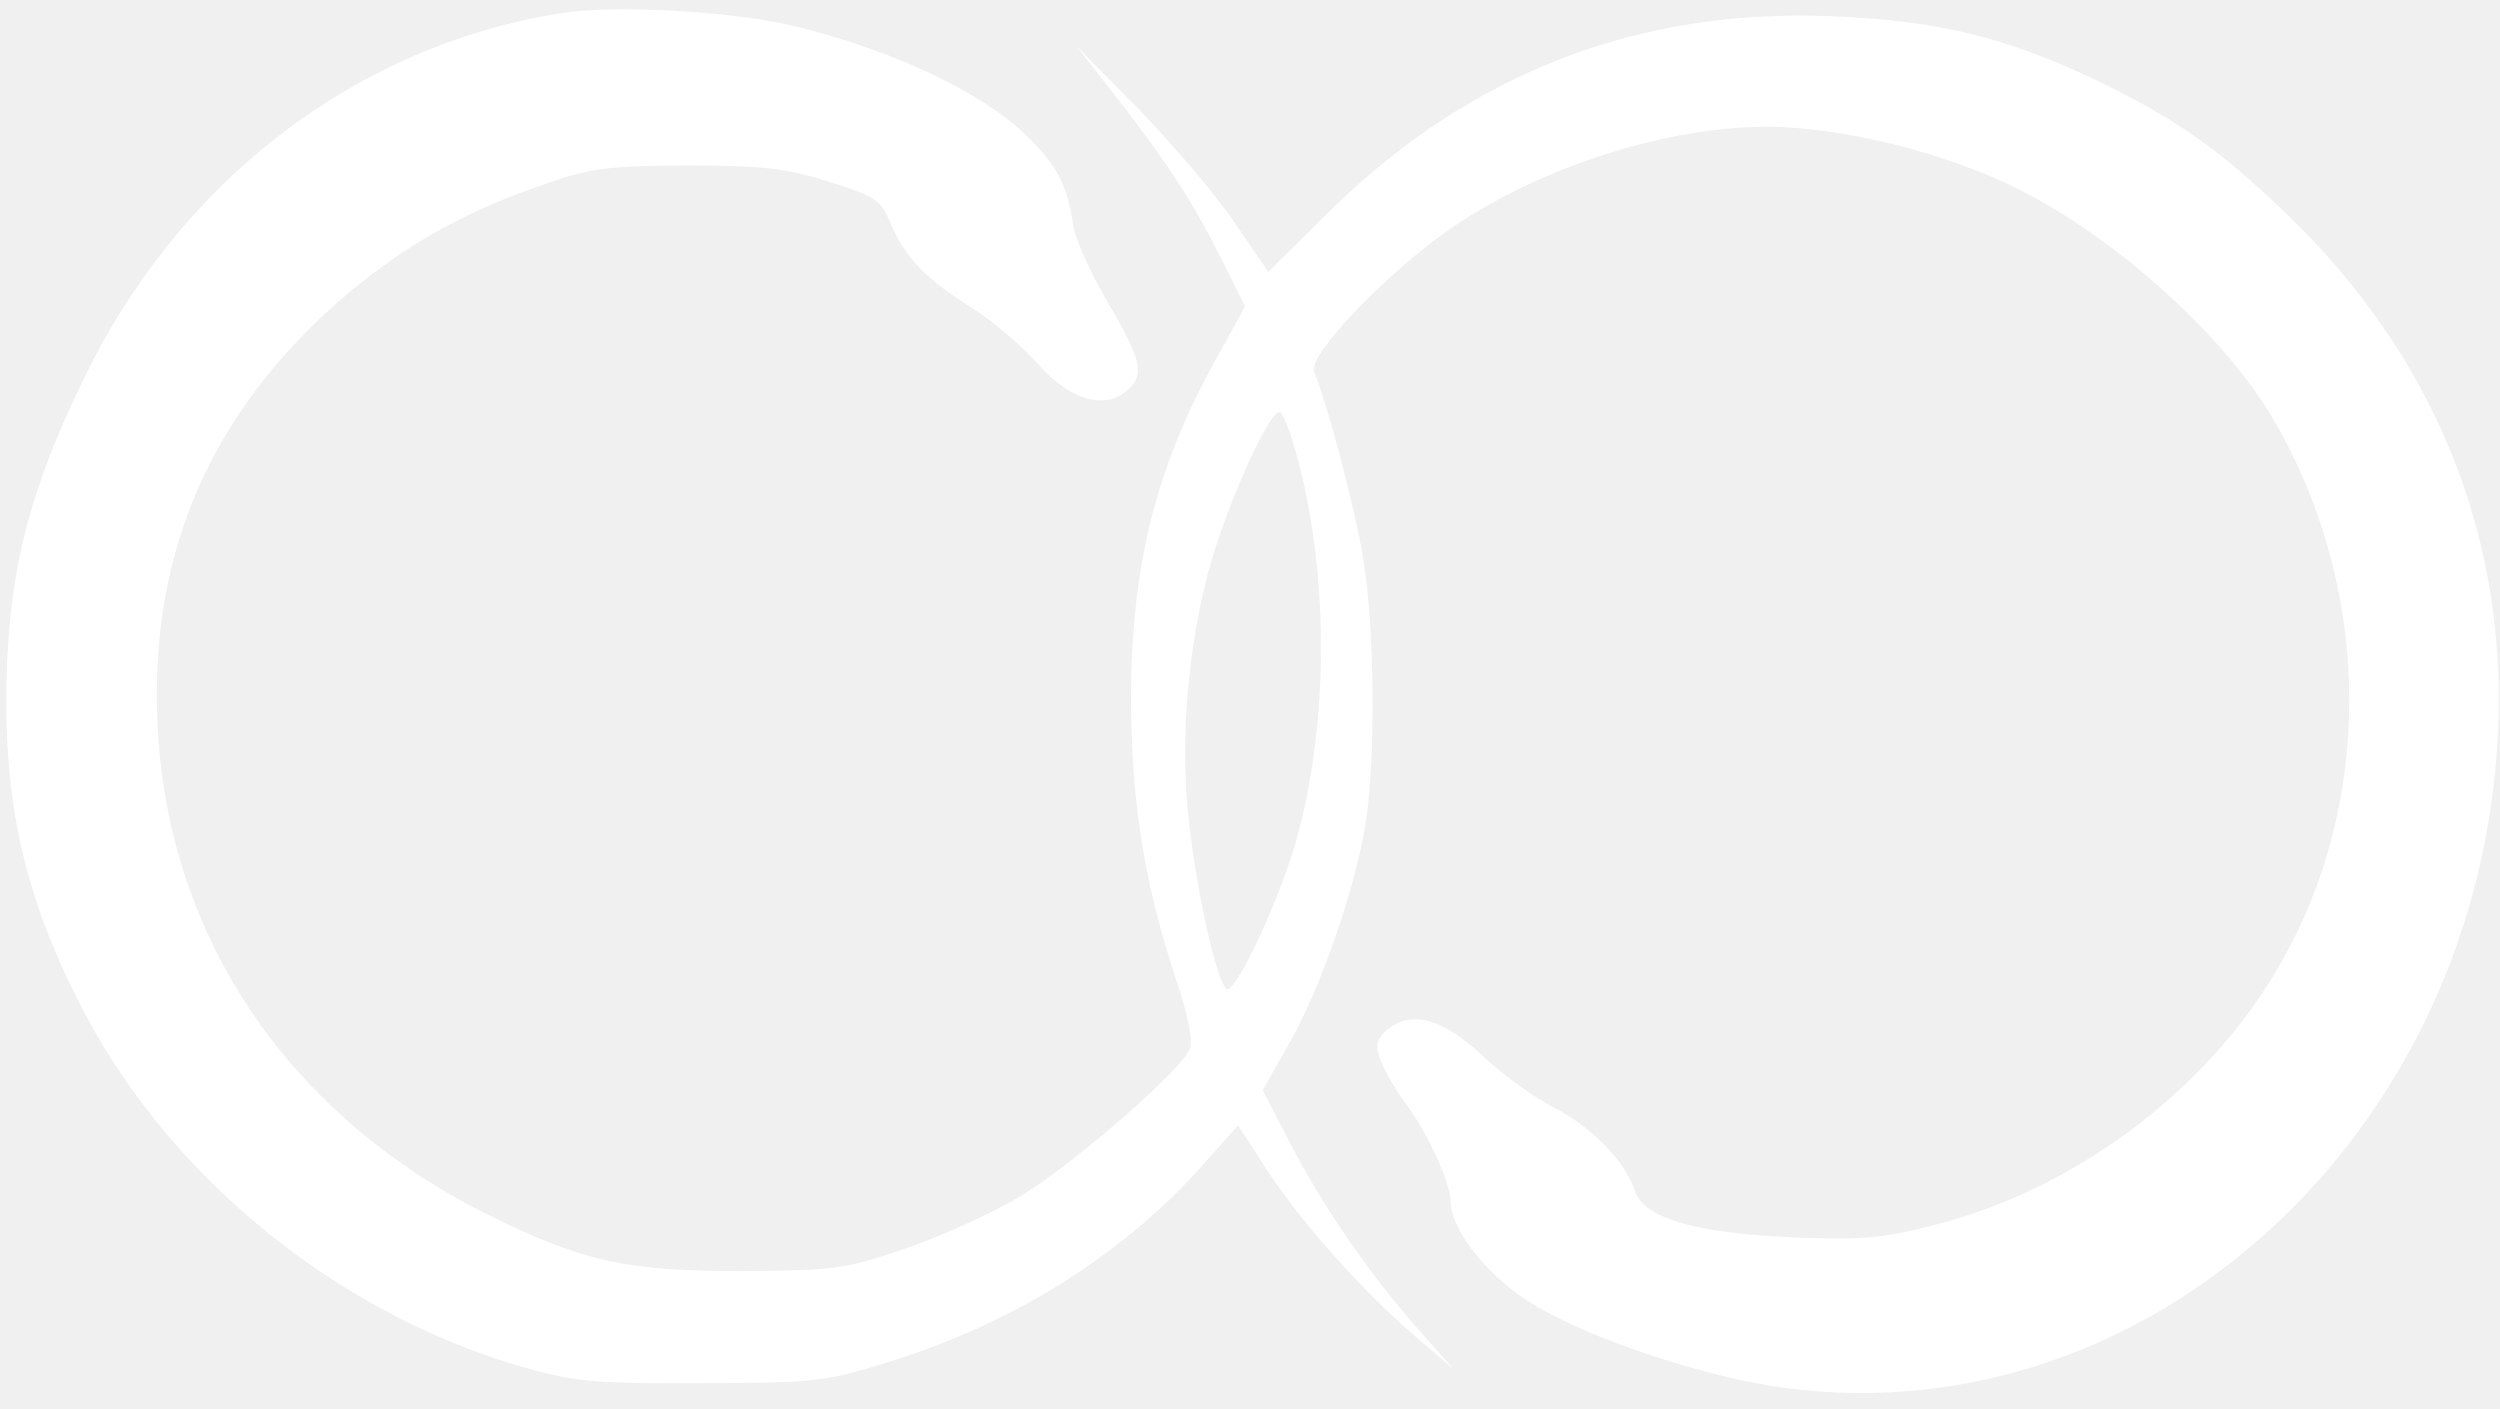
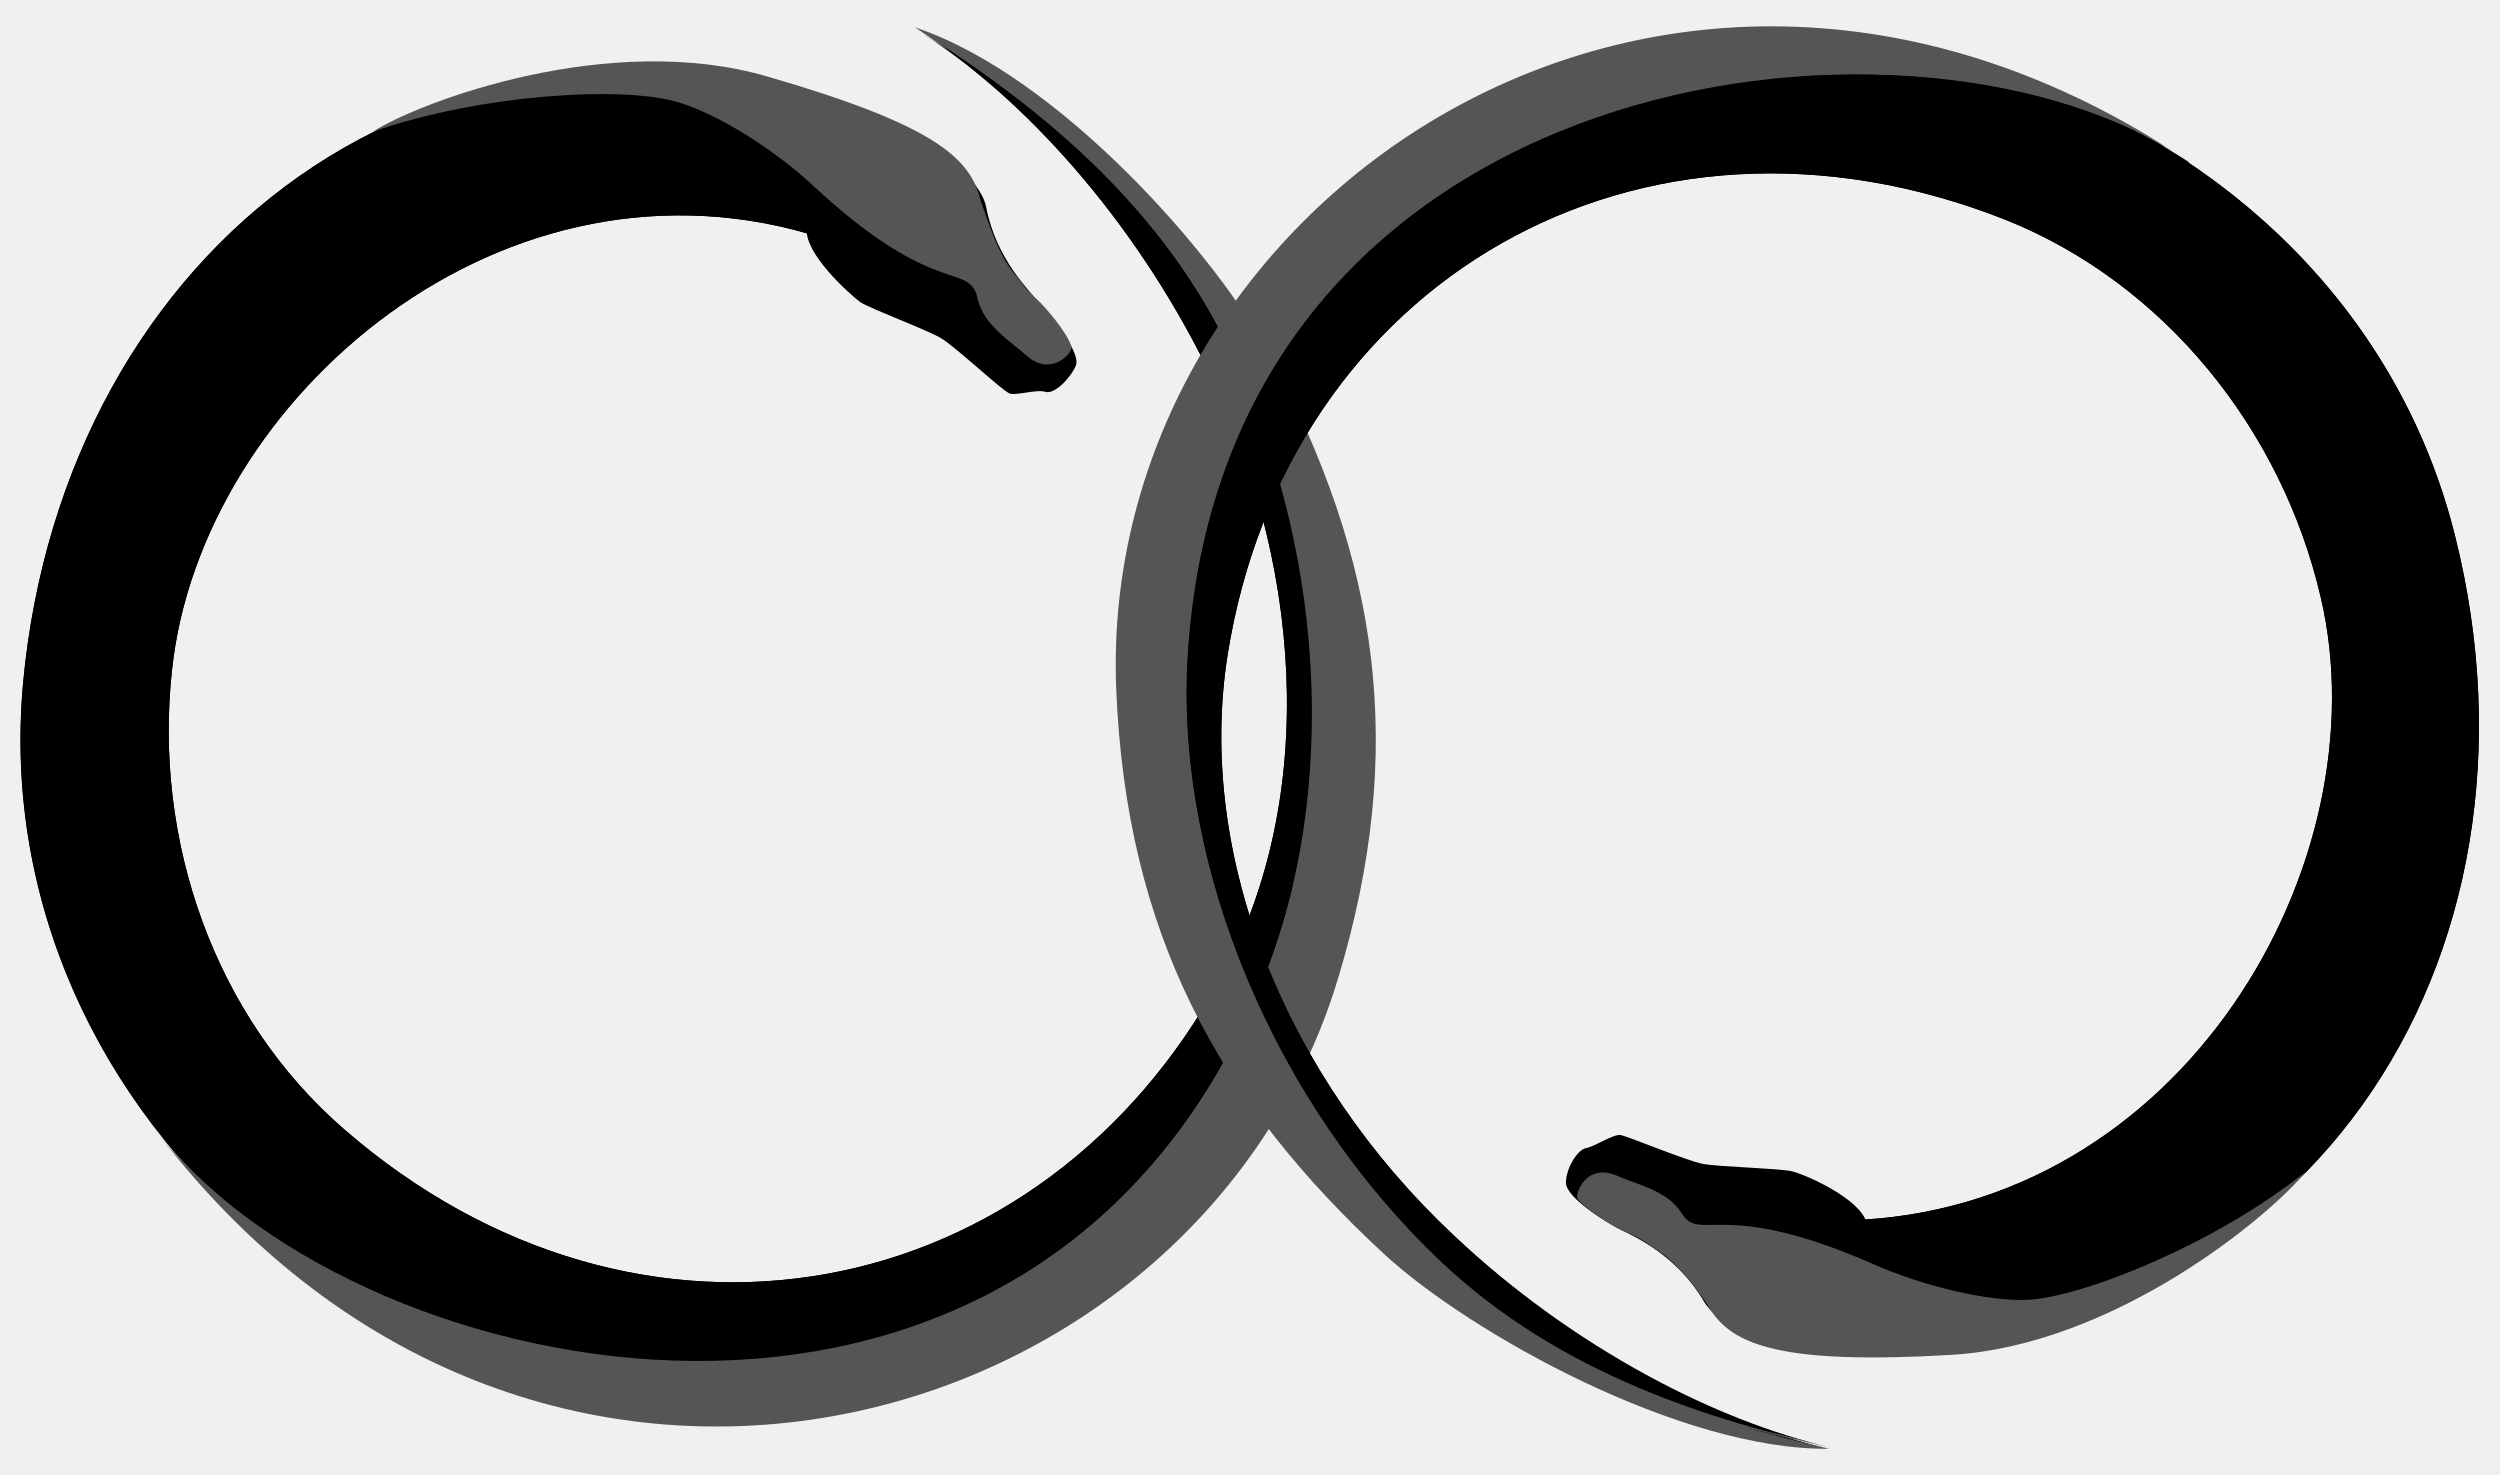
- <svg xmlns="http://www.w3.org/2000/svg" version="1.0" width="355pt" height="200pt" viewBox="0 0 355 200" preserveAspectRatio="xMidYMid meet">
-   <g transform="translate(0,200) scale(0.1,-0.1)" fill="#ffffff" stroke="none">
-     <path d="M795 1981 c-293 -47 -544 -241 -679 -525 -79 -163 -107 -283 -107 -453 0 -165 33 -294 113 -445 126 -236 361 -425 623 -500 70 -20 102 -23 250 -22 156 0 177 2 260 28 179 54 333 150 447 275 l56 63 35 -54 c48 -76 136 -175 209 -239 l63 -54 -49 55 c-70 79 -135 173 -182 263 l-41 79 38 67 c44 77 93 218 108 311 15 93 13 284 -4 381 -13 76 -51 218 -69 261 -10 23 107 145 199 207 128 86 303 141 444 141 106 0 254 -37 356 -88 140 -70 293 -208 363 -327 136 -232 144 -524 21 -754 -99 -188 -296 -340 -508 -392 -70 -18 -104 -20 -195 -16 -140 6 -210 27 -224 65 -15 44 -61 91 -115 119 -28 14 -73 47 -101 73 -57 54 -102 66 -136 38 -16 -15 -18 -22 -9 -45 6 -15 22 -43 35 -60 31 -41 63 -111 64 -139 0 -42 56 -111 122 -149 83 -49 242 -101 353 -116 517 -68 984 361 1012 928 14 283 -91 540 -304 743 -93 89 -153 131 -264 185 -130 62 -227 86 -379 92 -273 11 -509 -80 -707 -272 l-92 -91 -48 70 c-26 39 -88 111 -136 161 l-89 90 55 -70 c76 -98 109 -149 150 -230 l35 -70 -44 -80 c-84 -153 -118 -292 -118 -480 1 -145 18 -254 63 -393 19 -56 26 -93 20 -103 -18 -35 -170 -166 -239 -207 -39 -24 -113 -57 -164 -75 -85 -29 -101 -31 -231 -32 -165 0 -226 13 -360 79 -283 140 -455 392 -471 691 -13 235 66 430 238 590 89 82 182 138 296 178 80 29 98 31 217 32 108 0 142 -4 202 -23 67 -21 74 -26 88 -60 21 -48 48 -77 115 -119 30 -19 72 -55 93 -79 46 -52 96 -67 128 -38 25 23 21 41 -31 130 -22 38 -43 84 -46 104 -9 59 -23 85 -67 128 -62 60 -183 118 -321 153 -89 23 -261 33 -341 20z m1049 -637 c44 -170 42 -377 -4 -540 -26 -89 -88 -220 -99 -208 -14 14 -41 135 -52 231 -13 106 -5 229 22 342 22 96 95 260 108 245 5 -5 16 -36 25 -70z" />
+ <svg xmlns="http://www.w3.org/2000/svg" version="1.1" id="Layer_1" x="0px" y="0px" viewBox="0 0 172.9 102" style="enable-background:new 0 0 172.9 102;" xml:space="preserve">
+   <style type="text/css">
+ 	.st0{fill:#000000;}
+ 	.st1{fill:#555555;}
+ 	.st2{fill:#555555;}
+ 	.st3{fill:#555555;}
+ </style>
+   <g>
+     <g>
+       <g>
+         <g>
+           <path class="st0" d="M63.3,1.9L63.3,1.9C70.1,6.2,77.7,14.2,83,24.5c7.2,14.1,8.2,30.6,1.5,43c-12.4,23-40.2,28.4-60.7,10.6      c-9-7.8-13.2-20-11.9-31.8c2-18.7,23-37,45.1-29.8l3.6-8.3C30.1-3.2,4.4,17.2,1.6,47.2c-1.4,14.9,5.1,29,16.6,38.6      c24.7,20.6,59.6,10.9,71.4-16.1c6.7-15.4,3.6-32.6-4-46.4C80,13.2,71.4,6.7,63.3,1.9z" />
+         </g>
+         <g>
+           <path class="st1" d="M63.3,1.9L63.3,1.9c6.7,4.3,15.9,10.9,21.2,21.2c7.2,14.1,8.2,31.7,2.8,44.8c-16,39-63.9,27.8-76.9,9.8      c26.1,35.1,72.3,22.2,82.1-9.9c4.9-16.1,2.8-29.1-4.6-43.1C84.2,17.7,73.2,5.2,63.3,1.9z" />
+         </g>
+         <g>
+           <path class="st0" d="M10.6,77.8c0.5,0.6,0.9,1.2,1.4,1.8c14.8,16.8,59.9,25.8,75.3-11.7c5.4-13.1,4.5-30.7-2.8-44.8      C79.2,12.8,70.1,6.2,63.3,2C70.1,6.2,77.7,14.2,83,24.5c7.2,14.1,8.2,30.6,1.5,43c-12.4,23-40.2,28.4-60.7,10.6      c-9-7.8-13.2-20-11.9-31.8c2-18.7,23-37,45.1-29.8l3.6-8.3C30.1-3.2,4.4,17.2,1.6,47.2c-1,11.2,2.3,21.8,8.9,30.5      C10.5,77.7,10.6,77.8,10.6,77.8z" />
+           <path class="st0" d="M10.5,77.7C10.5,77.7,10.5,77.8,10.5,77.7C10.5,77.8,10.5,77.7,10.5,77.7z" />
+         </g>
+         <g>
+           <path class="st2" d="M84.5,23.1c7.2,14.1,8.2,31.7,2.8,44.8C71.9,105.4,26.8,96.4,12,79.6c1.8,2.2,3.9,4.3,6.2,6.1      c24.7,20.6,59.6,10.9,71.4-16.1c6.7-15.4,3.6-32.6-4-46.4C80,13.2,71.4,6.7,63.3,1.9l0,0C70.1,6.2,79.2,12.8,84.5,23.1z" />
+           <path class="st2" d="M10.5,77.7C10.5,77.7,10.5,77.7,10.5,77.7C10.5,77.7,10.5,77.8,10.5,77.7c0.1,0.1,0.1,0.1,0.1,0.1      C10.6,77.8,10.5,77.7,10.5,77.7z" />
+         </g>
+         <path class="st0" d="M59.2,7.6c0,0,3.4,1,4.9,2.1c1.8,1.3,3.8,3.1,4.1,4.6c0.7,3.7,3.1,5.9,3.8,6.8c0.7,0.8,2.8,3.3,2.4,4.2     s-1.5,2-2.1,1.8s-2.1,0.3-2.5,0.1c-0.5-0.2-3.7-3.2-4.7-3.8s-4.8-2-5.6-2.5c-0.8-0.6-3.9-3.4-3.7-5.1s1.1-2.7,1.9-2.5     c0.8,0.3,0-0.8,0.3-1.3S59.2,7.6,59.2,7.6z" />
+       </g>
+       <path class="st3" d="M69.9,18.6c0.5,0.6,1,1.4,1.8,2.1c0.5,0.4,2.2,2.4,2.4,3.3c0.1,0.4-1.4,2.1-3.1,0.6c-1.1-1-3-2.1-3.4-4    c-0.6-2.5-2.9,0.1-11.3-7.7c-2.9-2.7-6.7-5-9.3-5.8c-3.8-1.2-13.7-0.6-21.2,2c3.3-2.1,16.4-7,27.3-3.8c11.4,3.3,14,5.6,14.7,8.5    C68.3,15.3,69.1,17.6,69.9,18.6z" />
+     </g>
+     <g>
+       <g>
+         <g>
+           <path class="st0" d="M126.5,100.2L126.5,100.2c-7.8-1.8-17.6-6.8-26-14.8C89,74.6,82.7,59.3,84.9,45.3      c4.1-25.8,28.5-40.1,53.8-30.1c11,4.4,19.1,14.5,21.8,26.1c4.3,18.3-9.5,42.5-32.8,43.1l-0.7,9.1c32.6,0.5,50.1-27.2,42.8-56.4      c-3.6-14.5-14.4-25.7-28.4-30.9c-30.1-11.3-59.8,9.5-62,38.8c-1.3,16.8,7.4,31.9,19.2,42.5C107.1,95.1,117.3,98.3,126.5,100.2z" />
+         </g>
+         <g>
+           <path class="st1" d="M126.5,100.2L126.5,100.2c-7.8-1.8-18.6-5-27-13C88.1,76.3,81.4,60,82.1,45.9c2.2-42.1,51.1-47.4,69.3-34.7      c-36.3-24.5-75.6,3-74.2,36.5c0.7,16.8,7,28.4,18.6,39.1C101.7,92.2,116.2,100.3,126.5,100.2z" />
+         </g>
+         <g>
+           <path class="st0" d="M151.2,11.1c-0.6-0.4-1.3-0.8-1.9-1.2c-19.6-11-65.1-4.6-67.2,36C81.4,60,88.1,76.3,99.6,87.2      c8.4,8,19.2,11.1,27,12.9c-7.8-1.8-17.7-6.8-26.1-14.7C89,74.6,82.7,59.3,84.9,45.3c4.1-25.8,28.5-40.1,53.8-30.1      c11,4.4,19.1,14.5,21.8,26.1c4.3,18.3-9.5,42.5-32.8,43.1l-0.7,9.1c32.6,0.5,50.1-27.2,42.8-56.4c-2.7-10.9-9.4-19.8-18.5-25.9      C151.3,11.2,151.3,11.1,151.2,11.1z" />
+           <path class="st0" d="M151.3,11.2C151.3,11.2,151.3,11.2,151.3,11.2C151.3,11.2,151.3,11.2,151.3,11.2z" />
+         </g>
+         <g>
+           <path class="st2" d="M99.6,87.2C88.1,76.3,81.4,60,82.1,45.9c2.1-40.5,47.6-47,67.2-36c-2.5-1.5-5.1-2.7-7.8-3.8      c-30.1-11.3-59.8,9.5-62,38.8c-1.3,16.8,7.4,31.9,19.2,42.5c8.5,7.6,18.7,10.8,27.9,12.7l0,0C118.8,98.3,108,95.2,99.6,87.2z" />
+           <path class="st2" d="M151.4,11.2C151.3,11.2,151.3,11.2,151.4,11.2C151.3,11.2,151.3,11.2,151.4,11.2c-0.1-0.1-0.1-0.1-0.1-0.1      C151.3,11.1,151.3,11.2,151.4,11.2z" />
+         </g>
+         <path class="st0" d="M128.6,93.4c0,0-3.5,0.2-5.3-0.3c-2.1-0.6-4.6-1.7-5.4-3c-1.9-3.3-4.9-4.6-5.9-5.1c-1-0.5-3.7-2.2-3.7-3.2     c0-1,0.8-2.3,1.4-2.4c0.6-0.1,1.9-1,2.4-0.9c0.5,0.1,4.6,1.8,5.7,2c1.1,0.2,5.2,0.3,6.1,0.5s4.8,1.9,5.2,3.6s-0.1,2.9-1,3     c-0.9,0,0.3,0.7,0.2,1.3S128.6,93.4,128.6,93.4z" />
+       </g>
+       <path class="st3" d="M114.8,86.6c-0.6-0.4-1.3-1-2.4-1.4c-0.6-0.2-2.8-1.6-3.3-2.3c-0.2-0.3,0.6-2.5,2.7-1.6    c1.3,0.6,3.5,1,4.5,2.6c1.3,2.1,2.7-1.1,13.2,3.5c3.6,1.6,8,2.6,10.7,2.5c3.9-0.2,13.1-3.9,19.3-8.9c-2.5,3.1-13.2,12-24.5,12.7    c-11.9,0.7-15.1-0.7-16.7-3.1C117.5,89.2,115.9,87.3,114.8,86.6z" />
+     </g>
  </g>
</svg>
